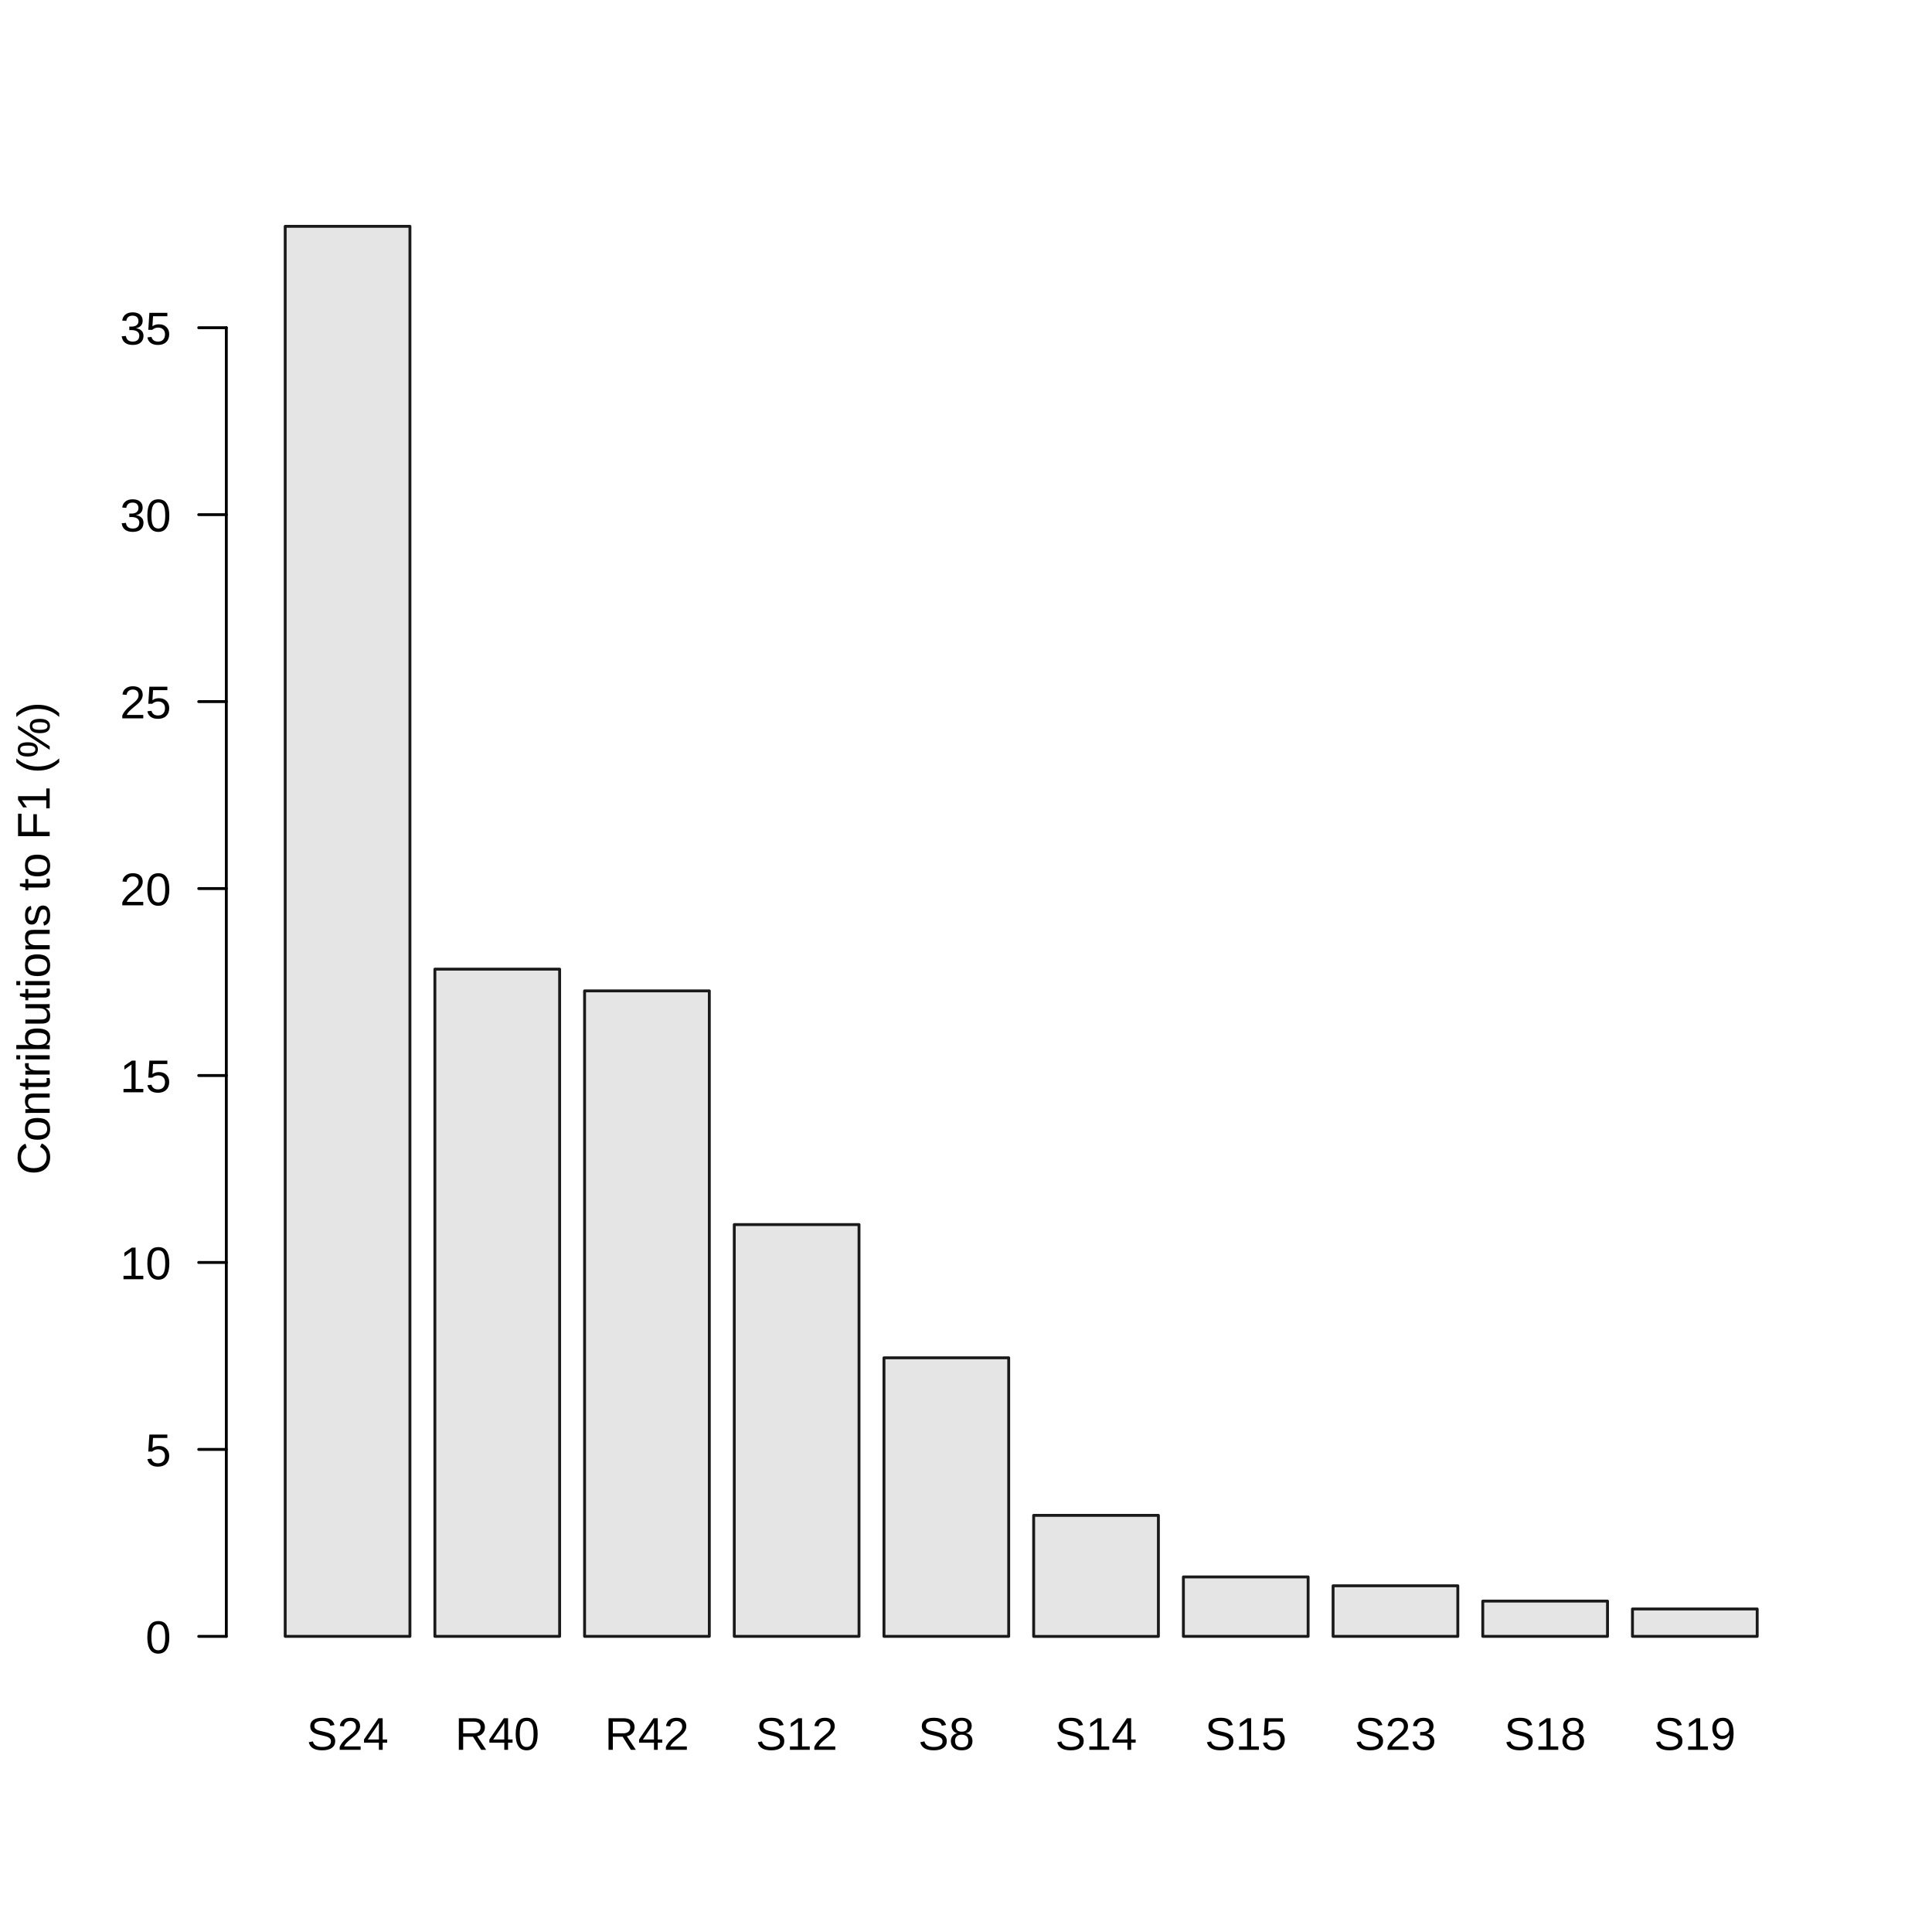
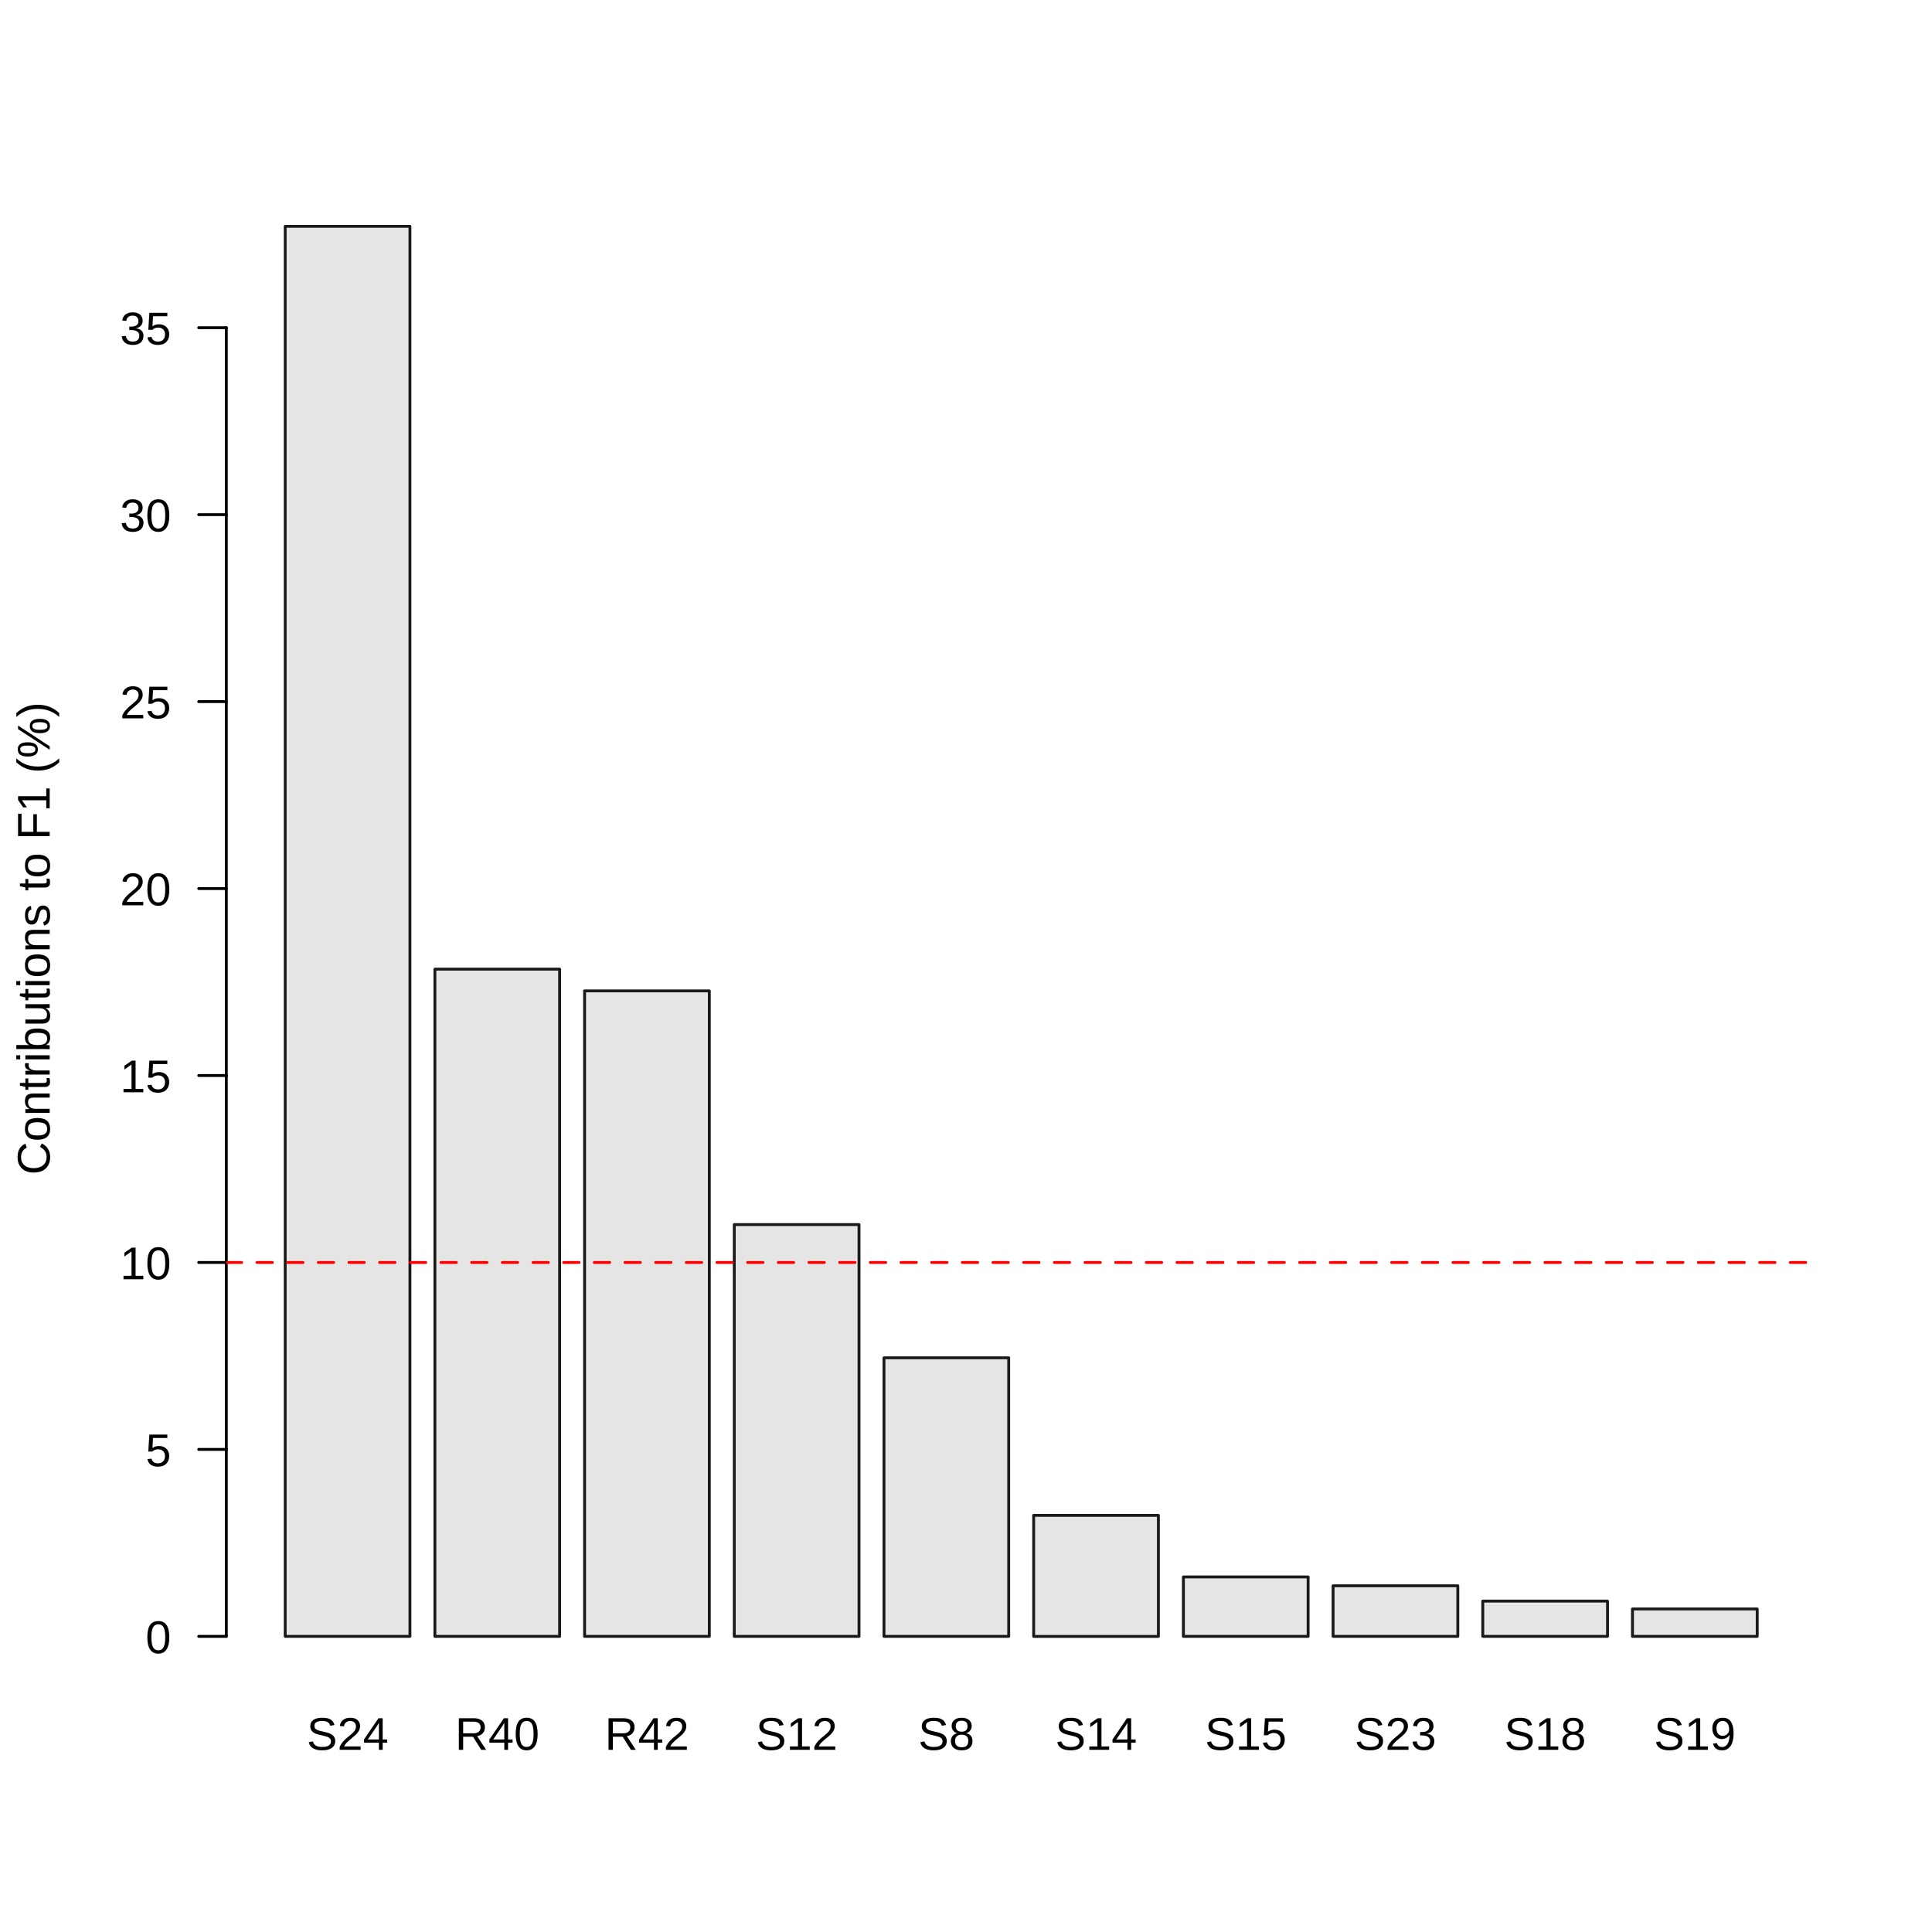
<svg xmlns="http://www.w3.org/2000/svg" class="svglite" width="504.00pt" height="504.00pt" viewBox="0 0 504.00 504.00">
  <defs>
    <style type="text/css">
    .svglite line, .svglite polyline, .svglite polygon, .svglite path, .svglite rect, .svglite circle {
      fill: none;
      stroke: #000000;
      stroke-linecap: round;
      stroke-linejoin: round;
      stroke-miterlimit: 10.00;
    }
    .svglite text {
      white-space: pre;
    }
  </style>
  </defs>
  <rect width="100%" height="100%" style="stroke: none; fill: #FFFFFF;" />
  <defs>
    <clipPath id="cpMC4wMHw1MDQuMDB8MC4wMHw1MDQuMDA=">
      <rect x="0.00" y="0.00" width="504.00" height="504.00" />
    </clipPath>
  </defs>
  <g clip-path="url(#cpMC4wMHw1MDQuMDB8MC4wMHw1MDQuMDA=)">
    <rect x="74.40" y="59.04" width="32.54" height="367.84" style="stroke-width: 0.75; stroke: #1A1A1A; fill: #E5E5E5;" />
    <rect x="113.45" y="252.82" width="32.54" height="174.06" style="stroke-width: 0.75; stroke: #1A1A1A; fill: #E5E5E5;" />
    <rect x="152.50" y="258.49" width="32.54" height="168.39" style="stroke-width: 0.75; stroke: #1A1A1A; fill: #E5E5E5;" />
    <rect x="191.55" y="319.45" width="32.54" height="107.43" style="stroke-width: 0.75; stroke: #1A1A1A; fill: #E5E5E5;" />
    <rect x="230.60" y="354.21" width="32.54" height="72.67" style="stroke-width: 0.75; stroke: #1A1A1A; fill: #E5E5E5;" />
    <rect x="269.65" y="395.31" width="32.54" height="31.58" style="stroke-width: 0.75; stroke: #1A1A1A; fill: #E5E5E5;" />
    <rect x="308.71" y="411.37" width="32.54" height="15.51" style="stroke-width: 0.75; stroke: #1A1A1A; fill: #E5E5E5;" />
    <rect x="347.76" y="413.68" width="32.54" height="13.20" style="stroke-width: 0.75; stroke: #1A1A1A; fill: #E5E5E5;" />
    <rect x="386.81" y="417.68" width="32.54" height="9.20" style="stroke-width: 0.75; stroke: #1A1A1A; fill: #E5E5E5;" />
    <rect x="425.86" y="419.73" width="32.54" height="7.15" style="stroke-width: 0.75; stroke: #1A1A1A; fill: #E5E5E5;" />
    <text x="90.67" y="456.48" text-anchor="middle" style="font-size: 12.00px; font-family: &quot;Arial&quot;;" textLength="22.90px" lengthAdjust="spacingAndGlyphs">S24</text>
    <text x="129.72" y="456.48" text-anchor="middle" style="font-size: 12.00px; font-family: &quot;Arial&quot;;" textLength="23.62px" lengthAdjust="spacingAndGlyphs">R40</text>
    <text x="168.77" y="456.48" text-anchor="middle" style="font-size: 12.00px; font-family: &quot;Arial&quot;;" textLength="23.62px" lengthAdjust="spacingAndGlyphs">R42</text>
    <text x="207.82" y="456.48" text-anchor="middle" style="font-size: 12.00px; font-family: &quot;Arial&quot;;" textLength="22.90px" lengthAdjust="spacingAndGlyphs">S12</text>
    <text x="246.87" y="456.48" text-anchor="middle" style="font-size: 12.00px; font-family: &quot;Arial&quot;;" textLength="15.26px" lengthAdjust="spacingAndGlyphs">S8</text>
    <text x="285.93" y="456.48" text-anchor="middle" style="font-size: 12.00px; font-family: &quot;Arial&quot;;" textLength="22.90px" lengthAdjust="spacingAndGlyphs">S14</text>
    <text x="324.98" y="456.48" text-anchor="middle" style="font-size: 12.00px; font-family: &quot;Arial&quot;;" textLength="22.90px" lengthAdjust="spacingAndGlyphs">S15</text>
    <text x="364.03" y="456.48" text-anchor="middle" style="font-size: 12.00px; font-family: &quot;Arial&quot;;" textLength="22.90px" lengthAdjust="spacingAndGlyphs">S23</text>
    <text x="403.08" y="456.48" text-anchor="middle" style="font-size: 12.00px; font-family: &quot;Arial&quot;;" textLength="22.90px" lengthAdjust="spacingAndGlyphs">S18</text>
    <text x="442.13" y="456.48" text-anchor="middle" style="font-size: 12.00px; font-family: &quot;Arial&quot;;" textLength="22.90px" lengthAdjust="spacingAndGlyphs">S19</text>
    <text transform="translate(12.96,244.80) rotate(-90)" text-anchor="middle" style="font-size: 12.00px; font-family: &quot;Arial&quot;;" textLength="139.60px" lengthAdjust="spacingAndGlyphs">Contributions to F1 (%)</text>
    <line x1="59.04" y1="426.88" x2="59.04" y2="85.49" style="stroke-width: 0.75;" />
    <line x1="59.04" y1="426.88" x2="51.84" y2="426.88" style="stroke-width: 0.75;" />
    <line x1="59.04" y1="378.11" x2="51.84" y2="378.11" style="stroke-width: 0.75;" />
    <line x1="59.04" y1="329.34" x2="51.84" y2="329.34" style="stroke-width: 0.75;" />
    <line x1="59.04" y1="280.57" x2="51.84" y2="280.57" style="stroke-width: 0.75;" />
    <line x1="59.04" y1="231.80" x2="51.84" y2="231.80" style="stroke-width: 0.75;" />
    <line x1="59.04" y1="183.03" x2="51.84" y2="183.03" style="stroke-width: 0.75;" />
    <line x1="59.04" y1="134.26" x2="51.84" y2="134.26" style="stroke-width: 0.75;" />
    <line x1="59.04" y1="85.49" x2="51.84" y2="85.49" style="stroke-width: 0.75;" />
    <text x="44.64" y="431.26" text-anchor="end" style="font-size: 12.00px; font-family: &quot;Arial&quot;;" textLength="7.64px" lengthAdjust="spacingAndGlyphs">0</text>
    <text x="44.64" y="382.48" text-anchor="end" style="font-size: 12.00px; font-family: &quot;Arial&quot;;" textLength="7.64px" lengthAdjust="spacingAndGlyphs">5</text>
    <text x="44.64" y="333.71" text-anchor="end" style="font-size: 12.00px; font-family: &quot;Arial&quot;;" textLength="15.28px" lengthAdjust="spacingAndGlyphs">10</text>
    <text x="44.64" y="284.94" text-anchor="end" style="font-size: 12.00px; font-family: &quot;Arial&quot;;" textLength="15.28px" lengthAdjust="spacingAndGlyphs">15</text>
    <text x="44.64" y="236.17" text-anchor="end" style="font-size: 12.00px; font-family: &quot;Arial&quot;;" textLength="15.28px" lengthAdjust="spacingAndGlyphs">20</text>
    <text x="44.64" y="187.40" text-anchor="end" style="font-size: 12.00px; font-family: &quot;Arial&quot;;" textLength="15.28px" lengthAdjust="spacingAndGlyphs">25</text>
    <text x="44.64" y="138.63" text-anchor="end" style="font-size: 12.00px; font-family: &quot;Arial&quot;;" textLength="15.28px" lengthAdjust="spacingAndGlyphs">30</text>
    <text x="44.64" y="89.86" text-anchor="end" style="font-size: 12.00px; font-family: &quot;Arial&quot;;" textLength="15.28px" lengthAdjust="spacingAndGlyphs">35</text>
  </g>
+   <defs>
+     <clipPath id="cpNTkuMDR8NDczLjc2fDU5LjA0fDQzMC41Ng==">
+       <rect x="59.04" y="59.04" width="414.72" height="371.52" />
+     </clipPath>
+   </defs>
+   <g clip-path="url(#cpNTkuMDR8NDczLjc2fDU5LjA0fDQzMC41Ng==)">
+     <line x1="59.04" y1="329.34" x2="473.76" y2="329.34" style="stroke-width: 0.75; stroke: #FF0000; stroke-dasharray: 4.00,4.00;" />
+   </g>
</svg>
